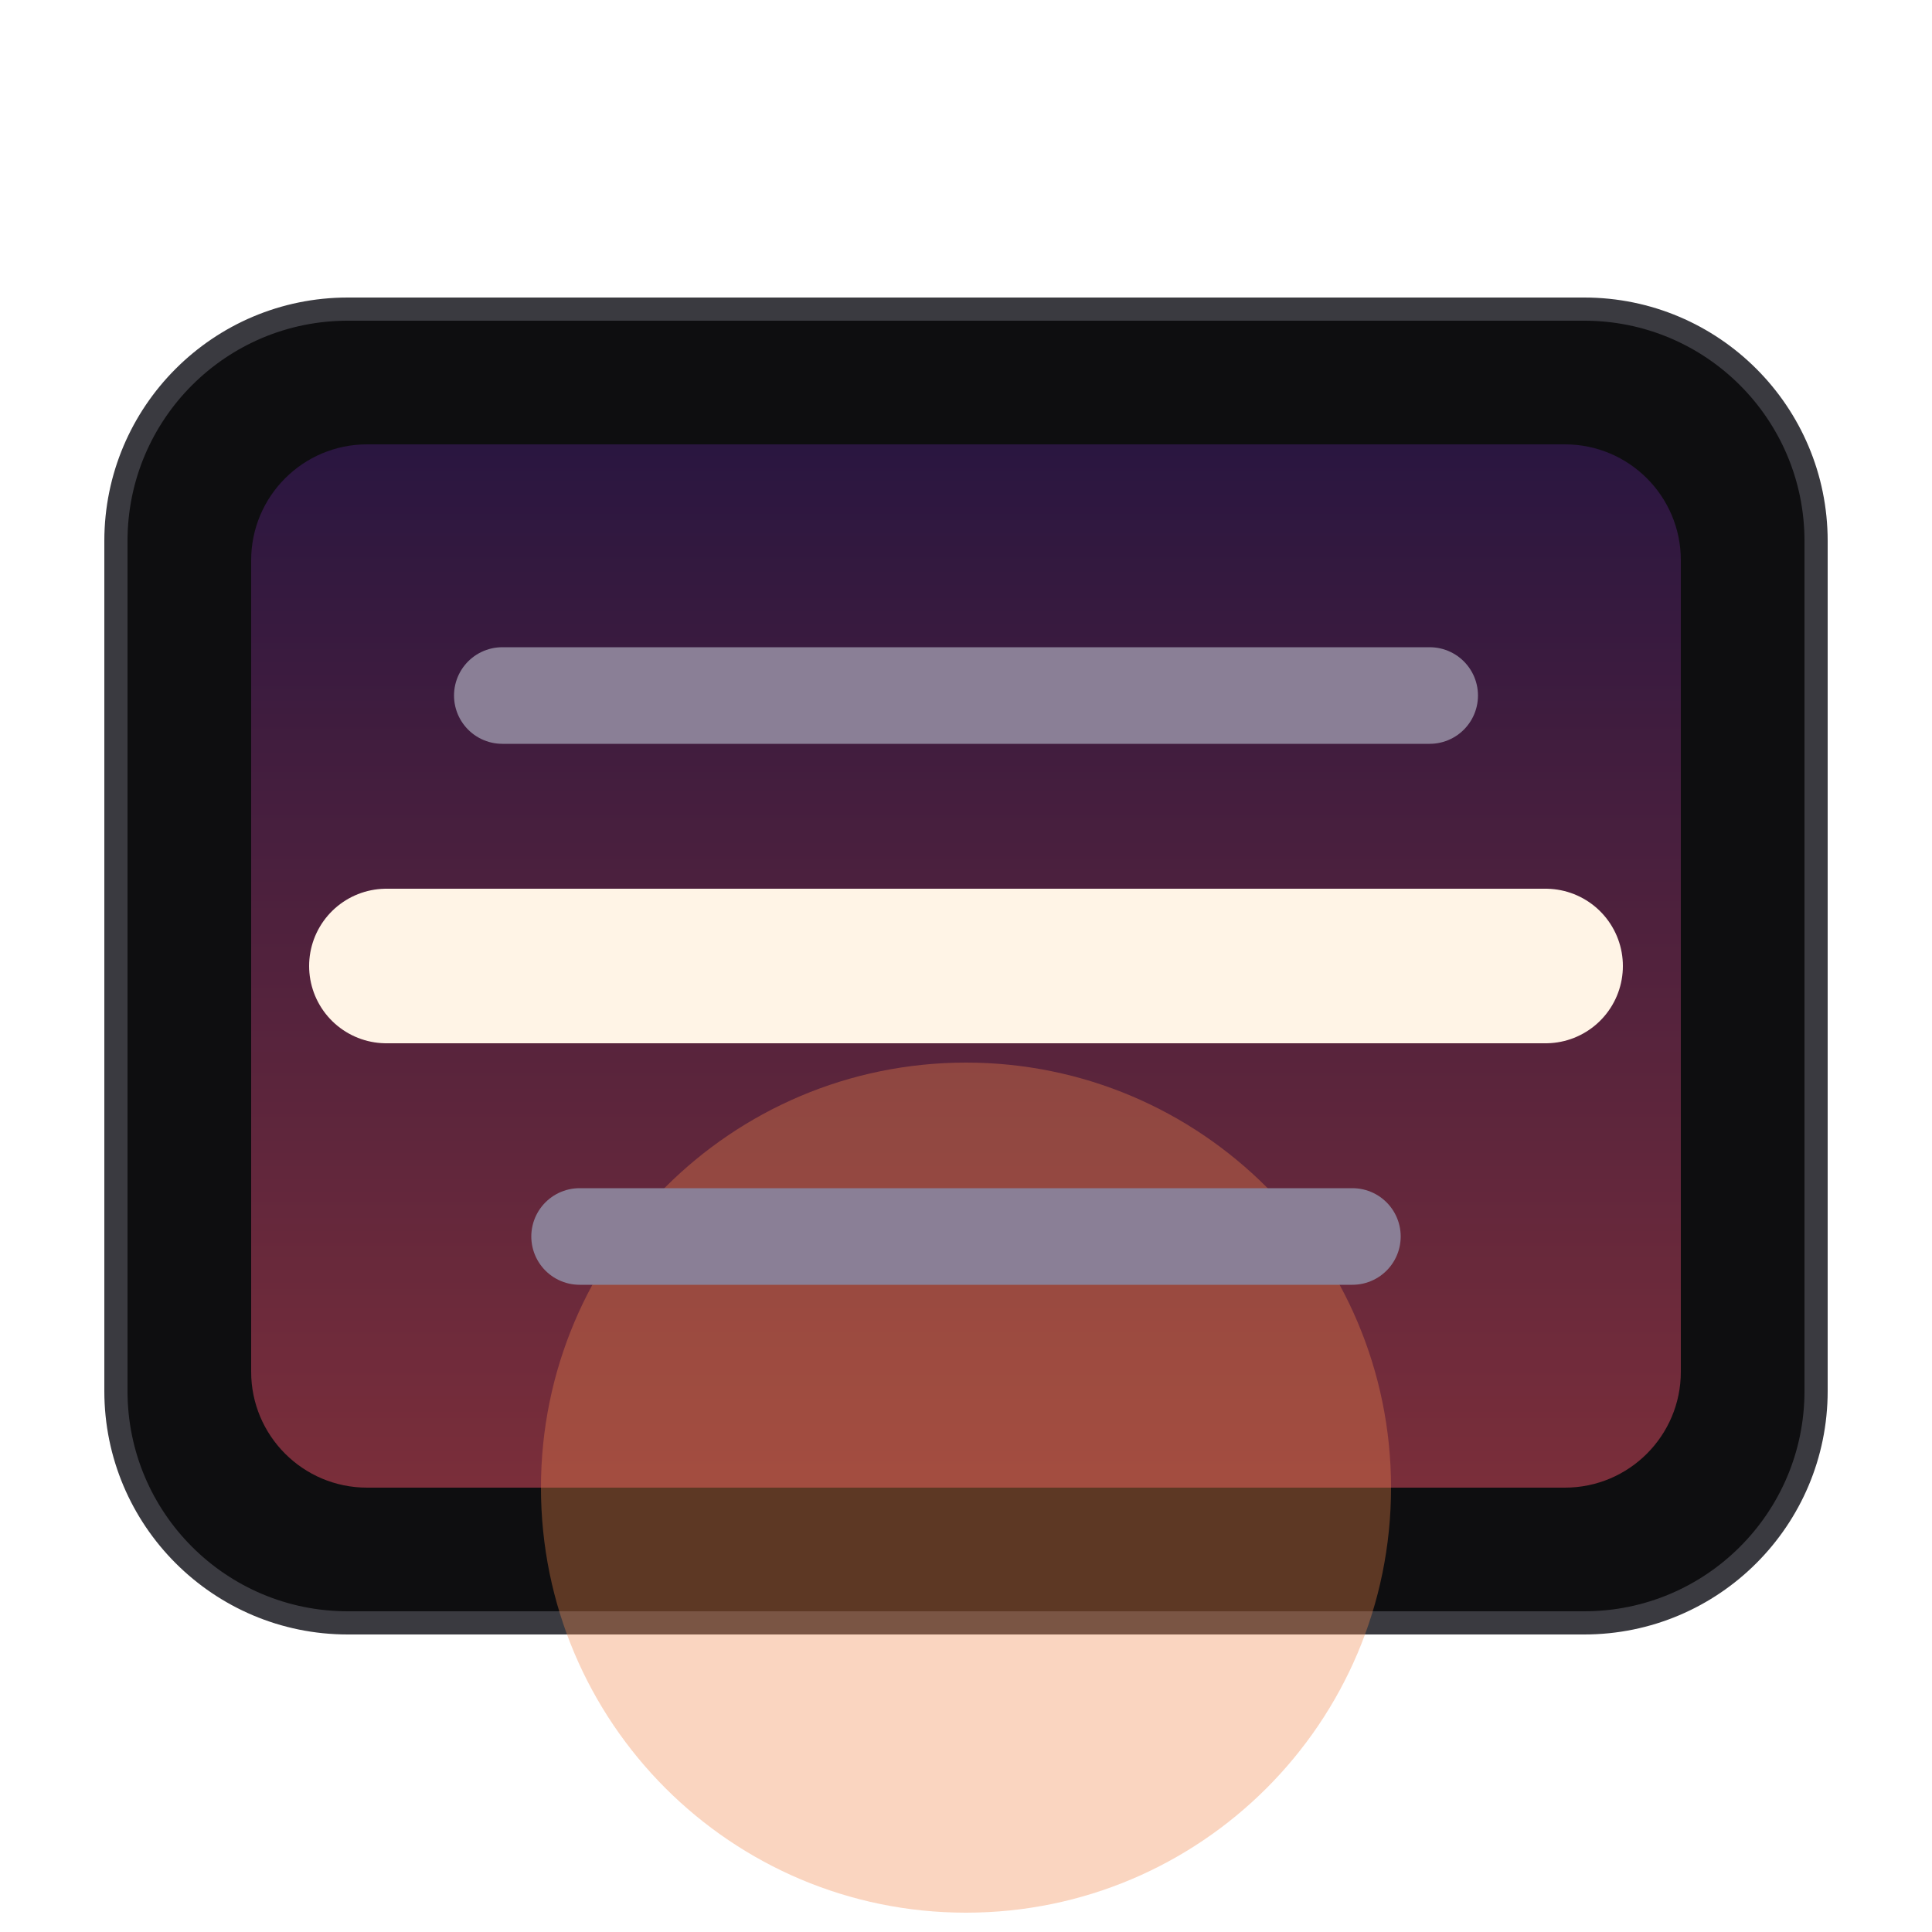
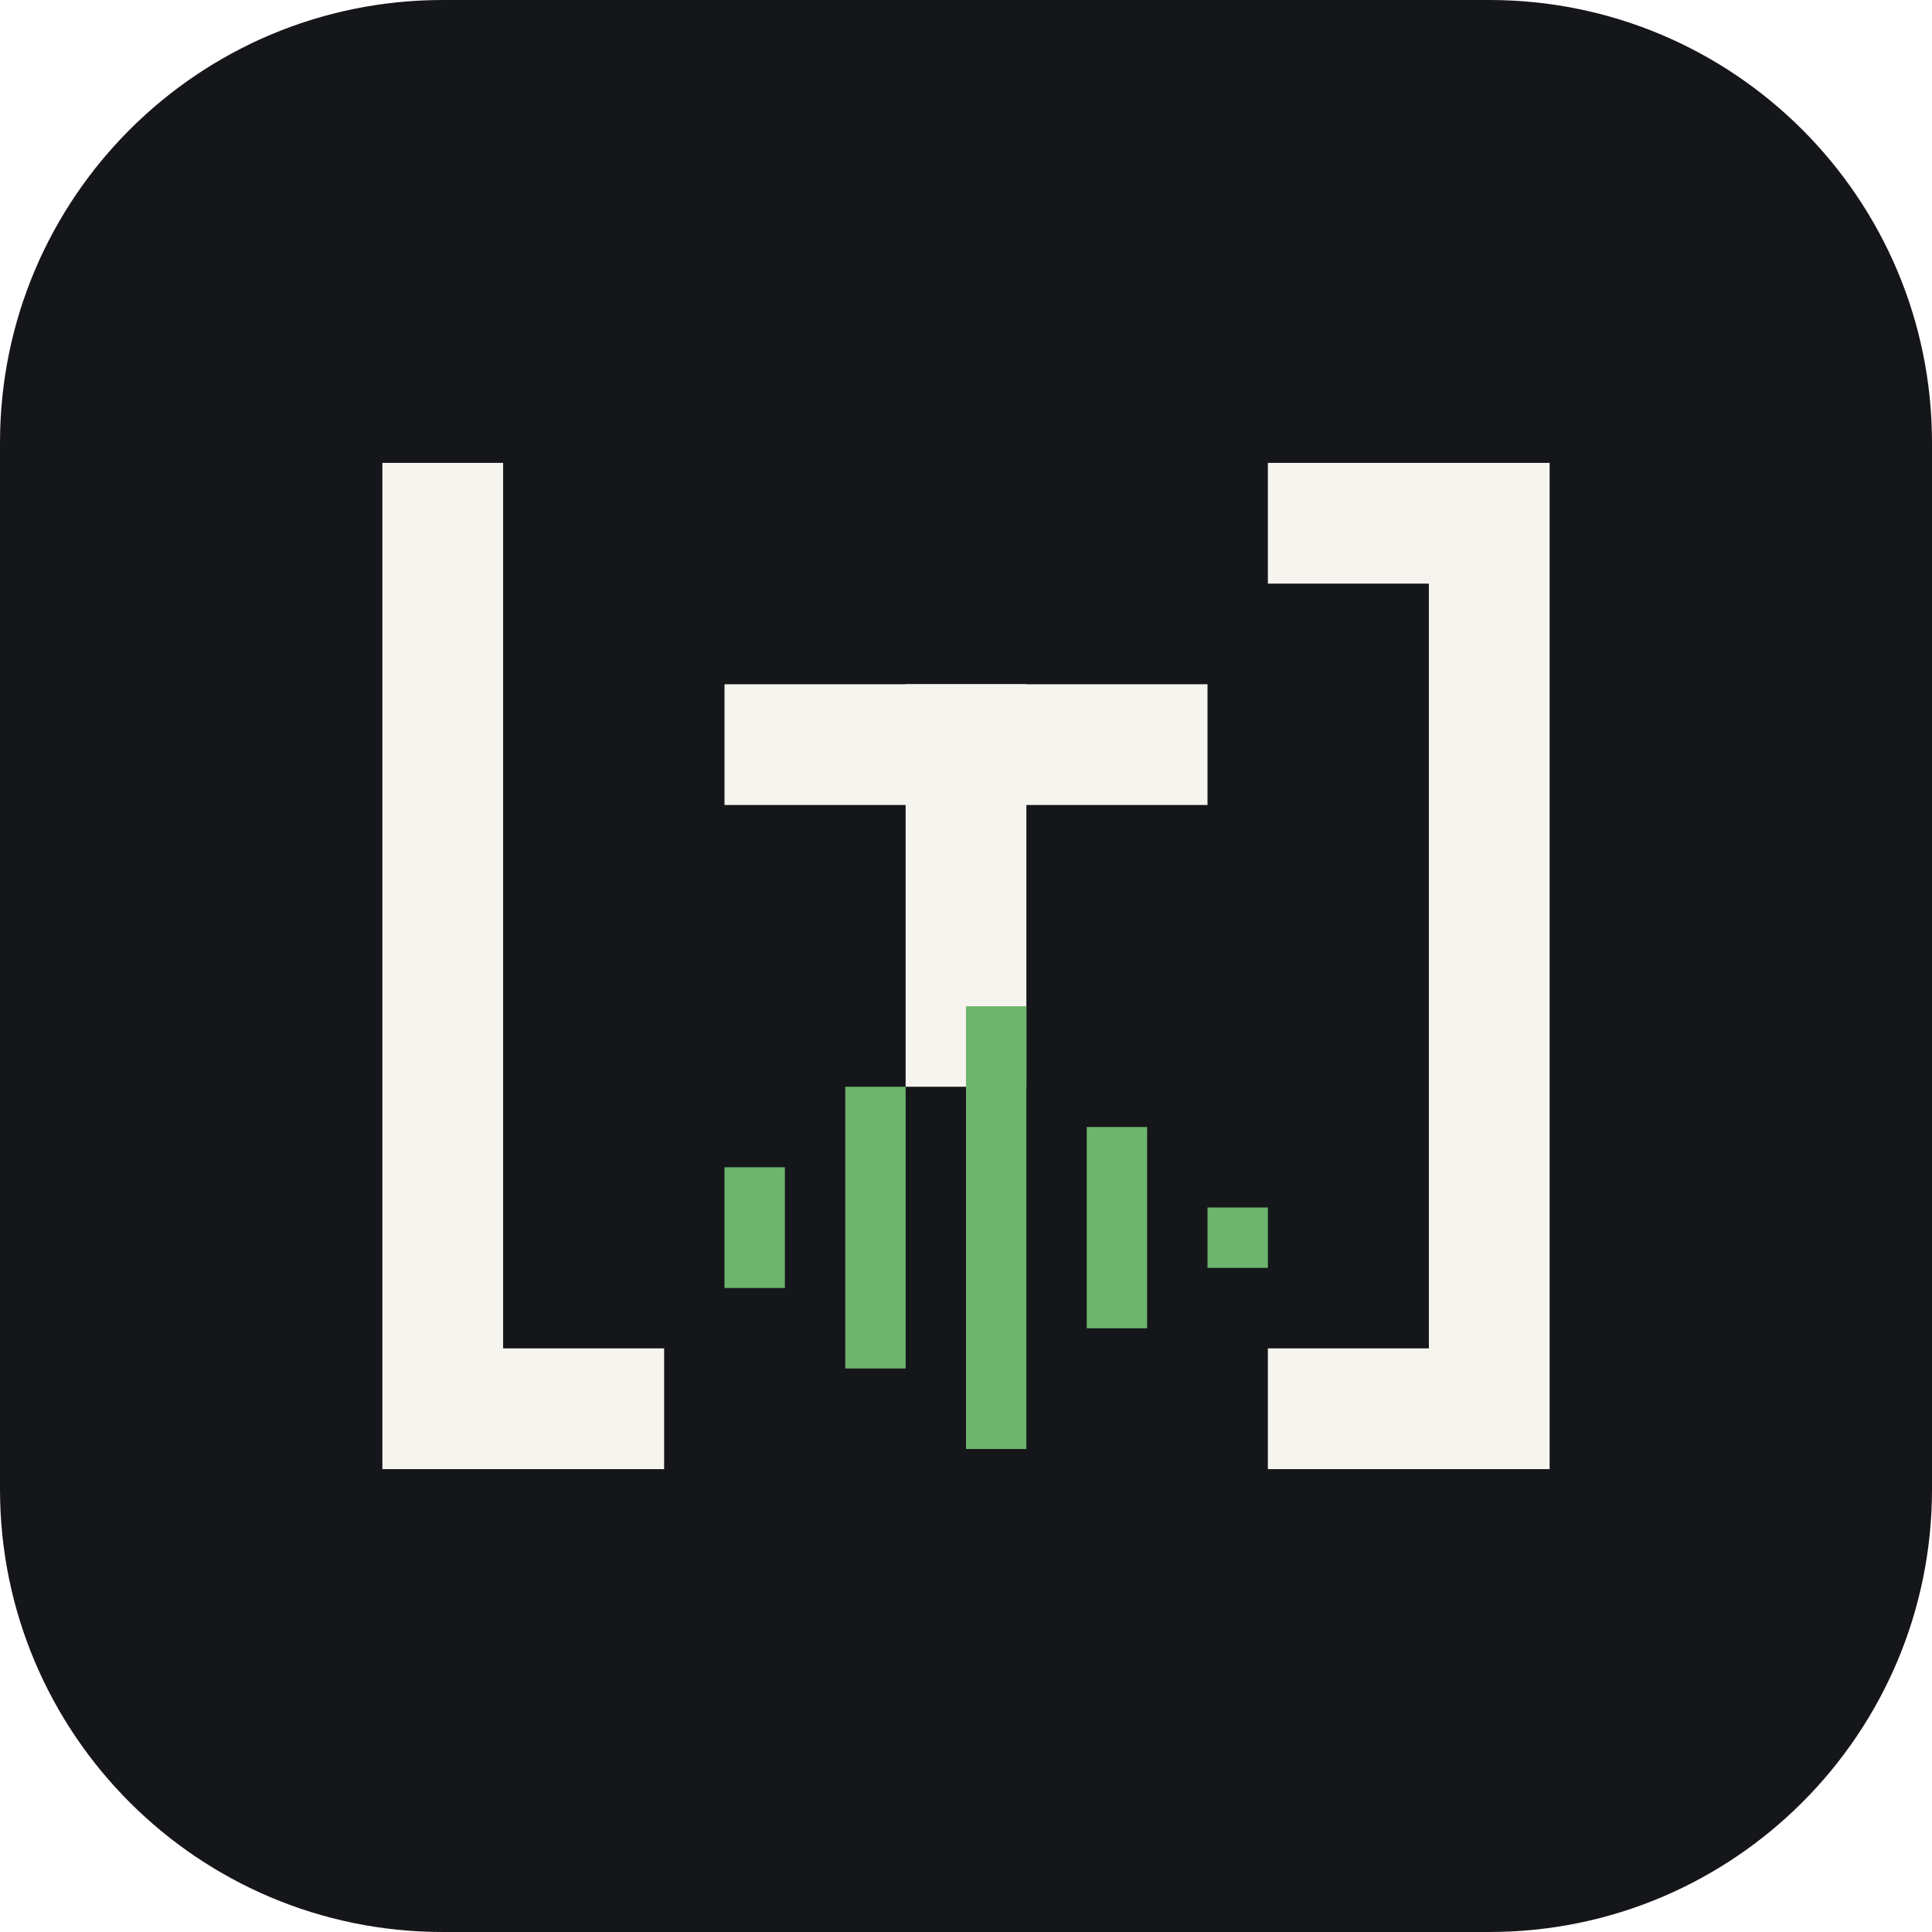
- <svg xmlns="http://www.w3.org/2000/svg" viewBox="0 0 100 100" width="512" height="512">
-   <defs>
-     <linearGradient id="sky" x1="0" y1="0" x2="0" y2="1">
-       <stop offset="0" stop-color="#2a1640" />
-       <stop offset="1" stop-color="#7a2e3a" />
-     </linearGradient>
-   </defs>
-   <rect x="6" y="16" width="88" height="68" rx="12" fill="#0e0e10" stroke="#3a3a40" stroke-width="1.2" />
-   <rect x="13" y="23" width="74" height="54" rx="6" fill="url(#sky)" />
-   <circle cx="50" cy="77" r="22" fill="#f2864a" opacity="0.35" />
-   <line x1="26" y1="36" x2="74" y2="36" stroke="#8a7f96" stroke-width="5" stroke-linecap="round" />
-   <line x1="20" y1="50" x2="80" y2="50" stroke="#fff4e6" stroke-width="8" stroke-linecap="round" />
-   <line x1="30" y1="64" x2="70" y2="64" stroke="#8a7f96" stroke-width="5" stroke-linecap="round" />
+ <svg xmlns="http://www.w3.org/2000/svg" width="512" height="512" viewBox="0 0 96 96">
+   <rect x="0" y="0" width="96" height="96" rx="22" fill="#15161A" />
+   <path d="M22 26 L22 70 L30 70" stroke="#F6F4EE" stroke-width="6" stroke-linecap="square" stroke-linejoin="miter" fill="none" />
+   <path d="M74 26 L74 70 L66 70 M74 26 L66 26" stroke="#F6F4EE" stroke-width="6" stroke-linecap="square" stroke-linejoin="miter" fill="none" />
+   <rect x="36" y="34" width="24" height="6" fill="#F6F4EE" />
+   <rect x="45" y="34" width="6" height="20" fill="#F6F4EE" />
+   <g fill="#6db56d">
+     <rect x="36" y="58" width="3" height="6" />
+     <rect x="42" y="54" width="3" height="14" />
+     <rect x="48" y="50" width="3" height="22" />
+     <rect x="54" y="56" width="3" height="10" />
+     <rect x="60" y="60" width="3" height="3" />
+   </g>
</svg>
